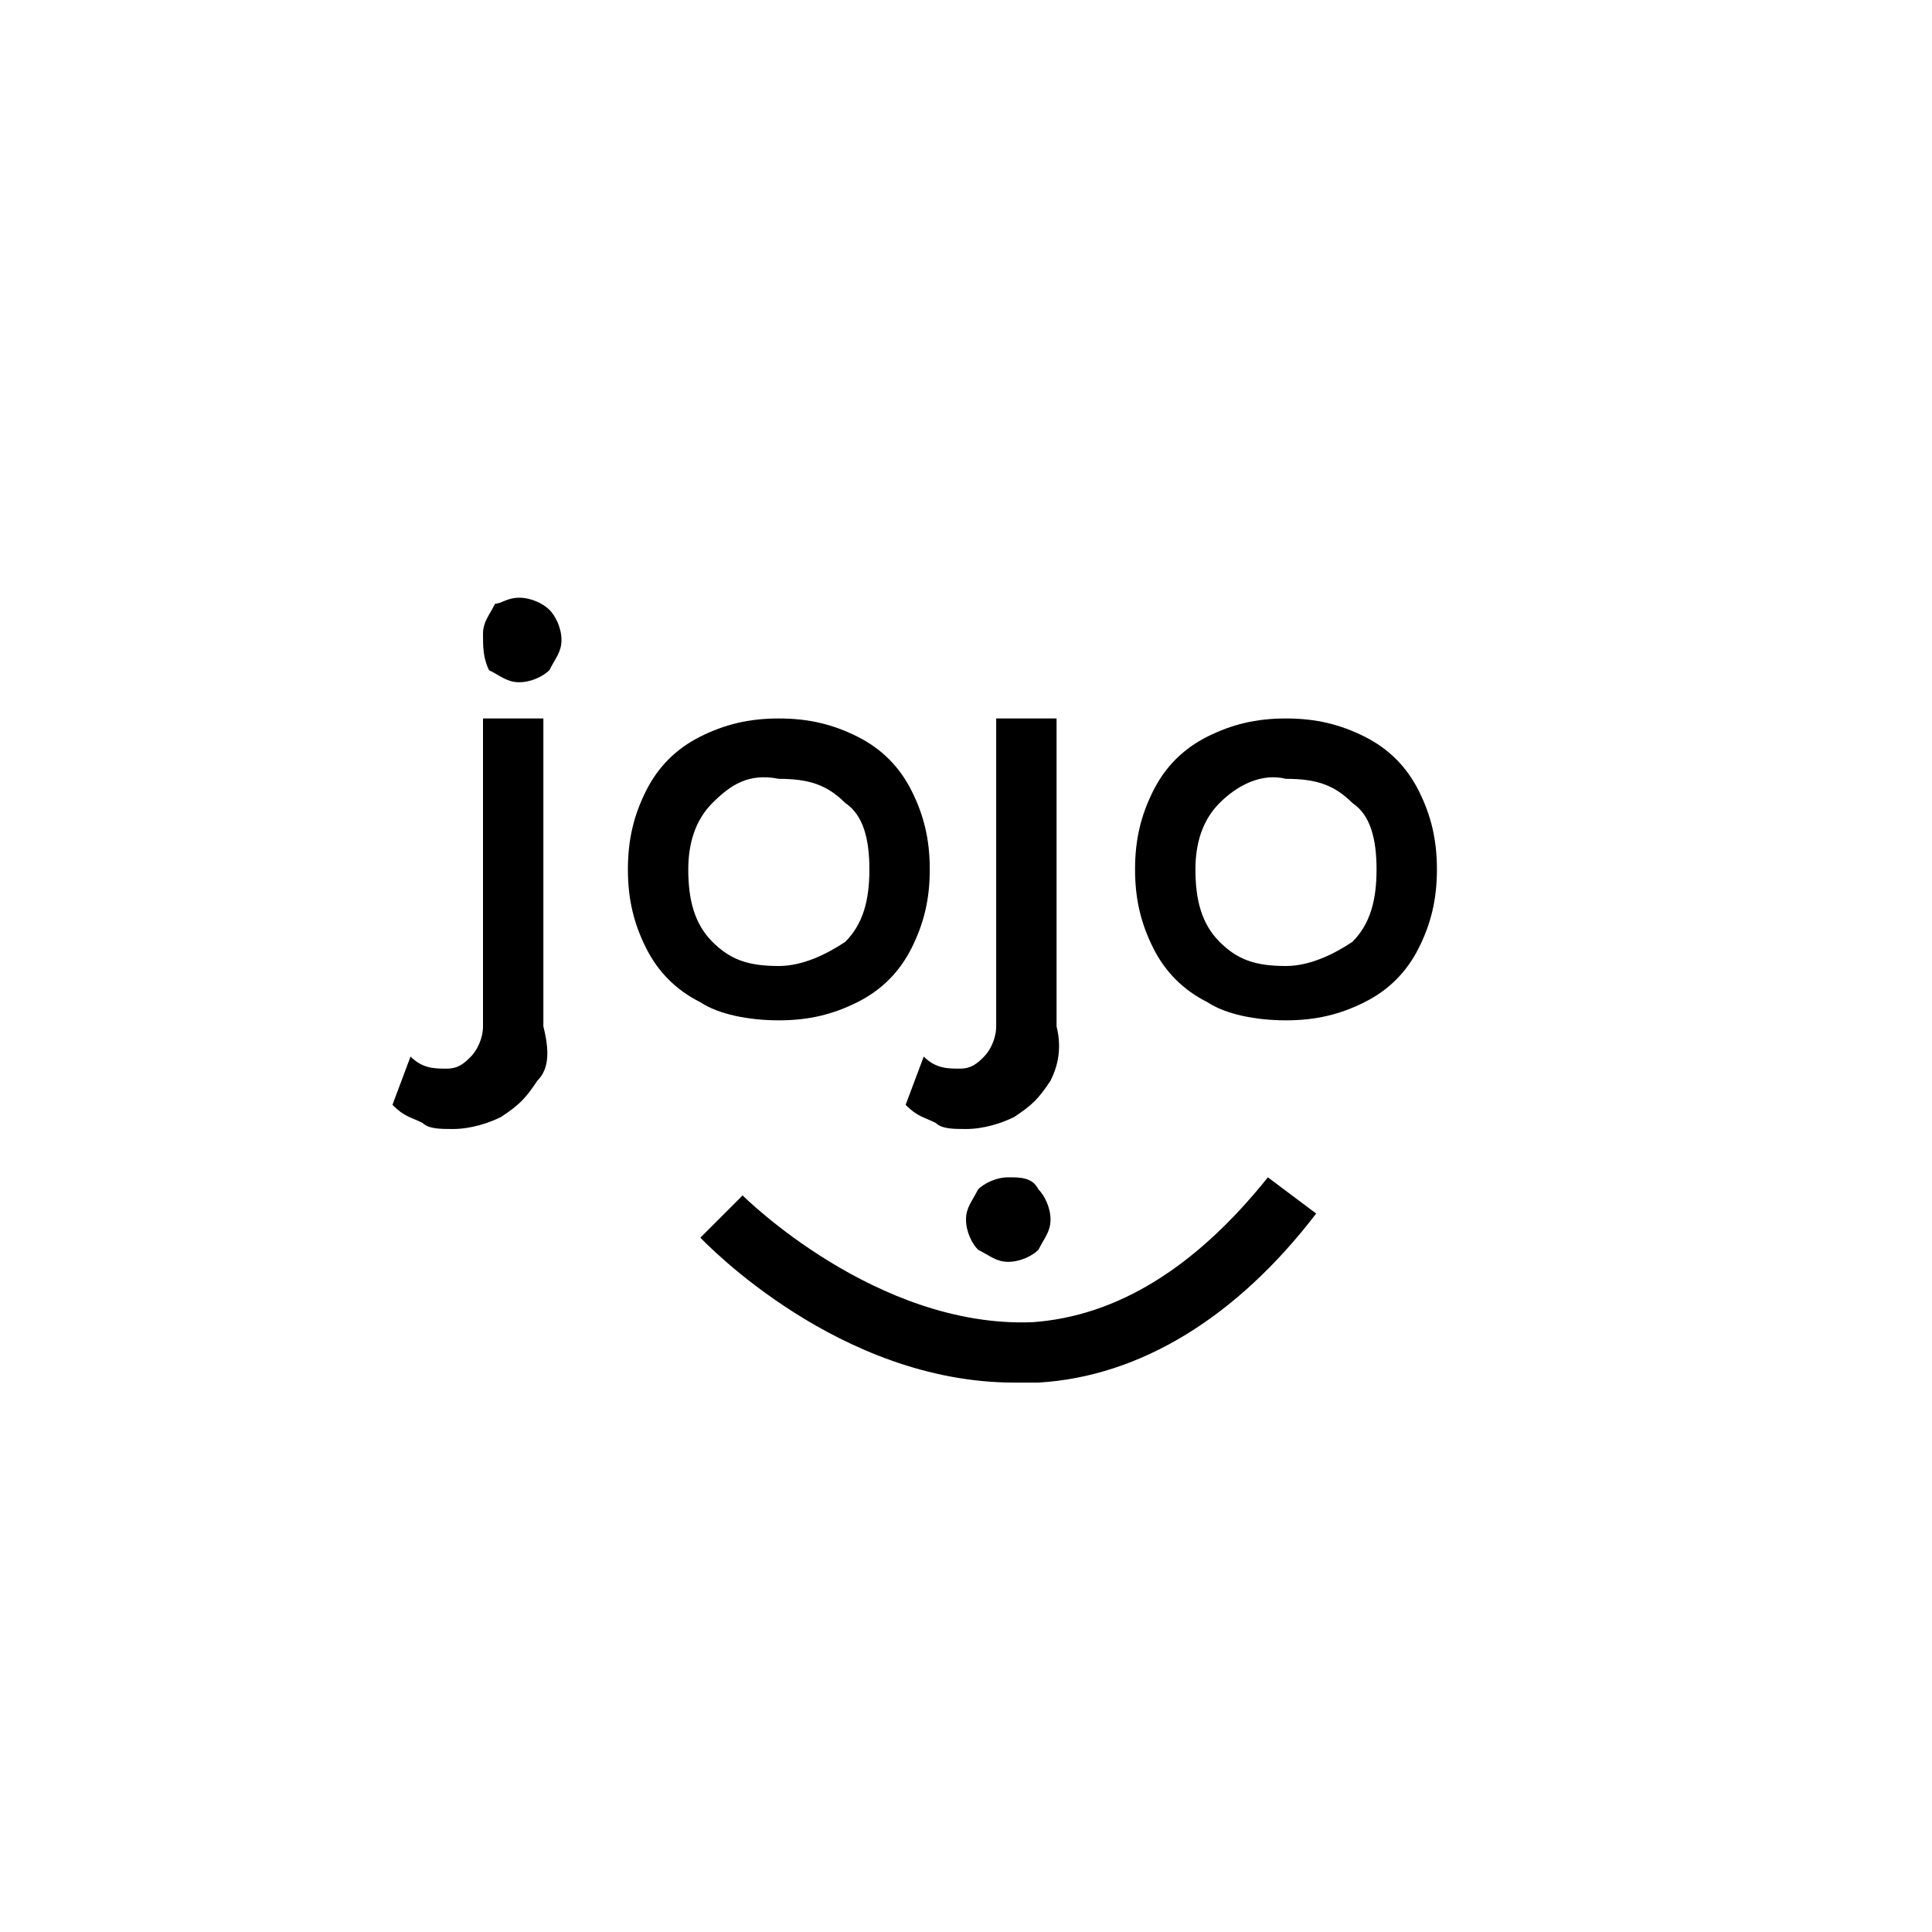
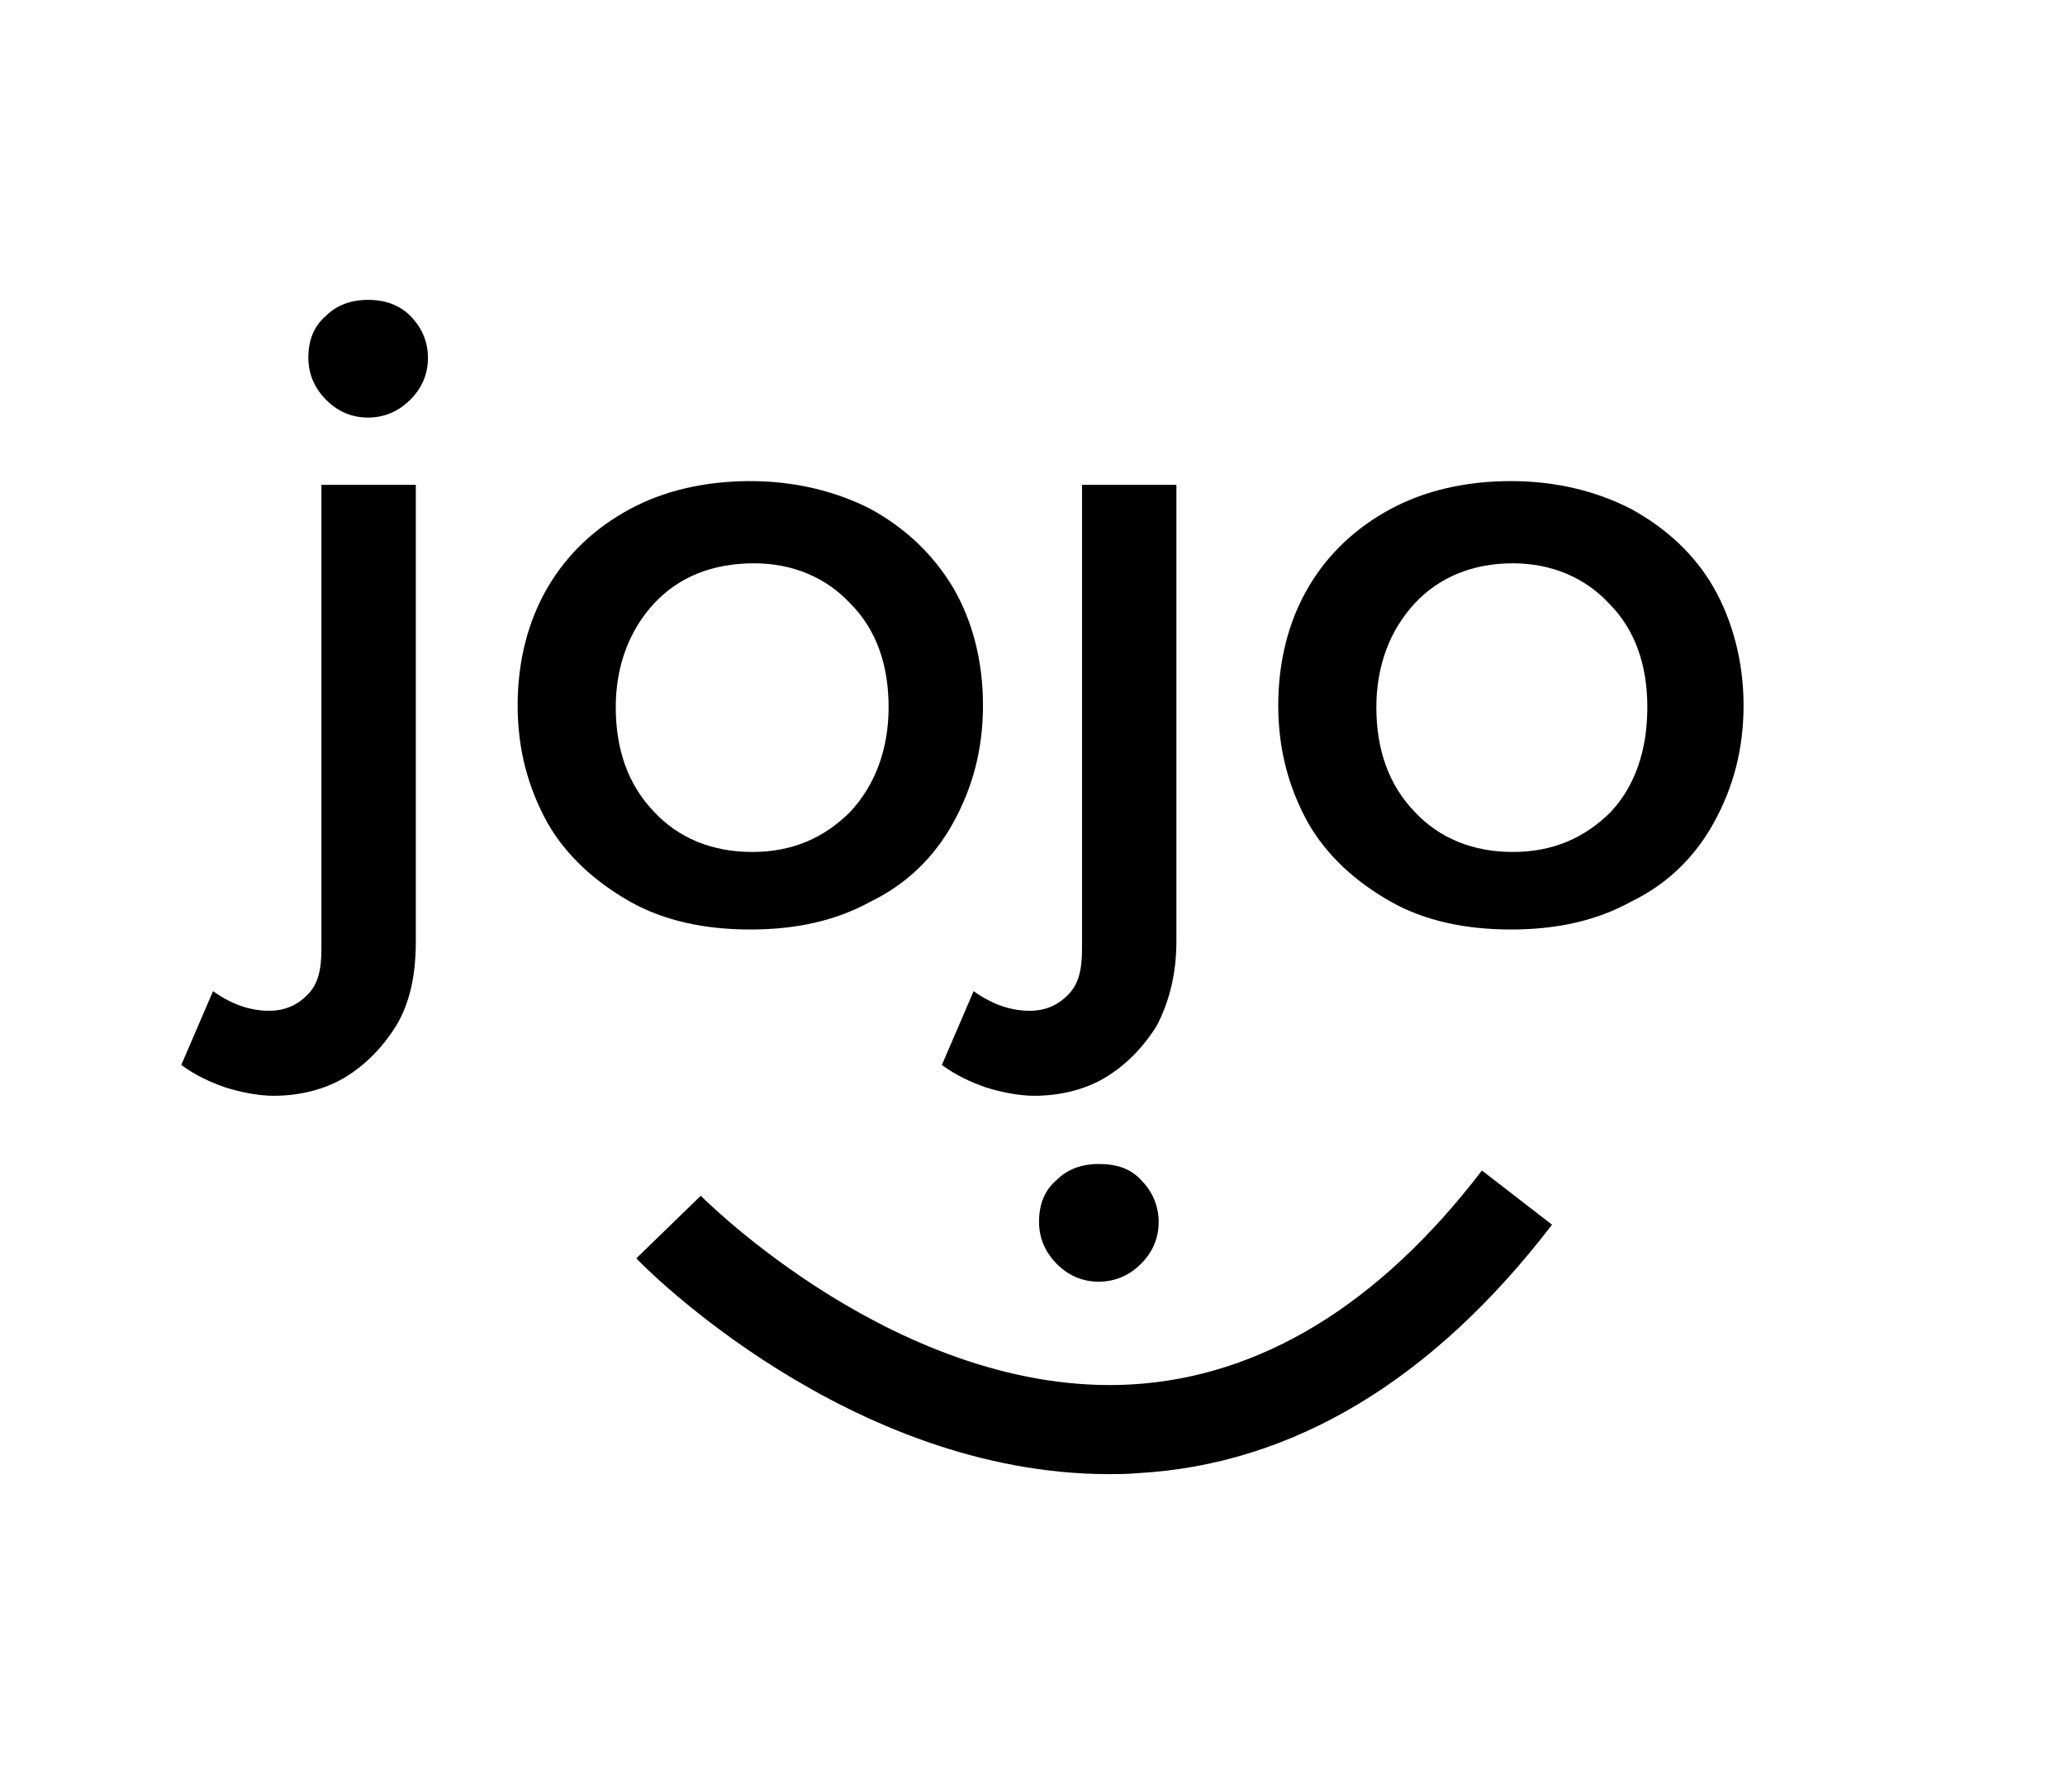
- <svg xmlns="http://www.w3.org/2000/svg" xmlns:xlink="http://www.w3.org/1999/xlink" version="1.1" id="Layer_1" x="0px" y="0px" viewBox="0 0 32 32" style="enable-background:new 0 0 32 32;" xml:space="preserve">
+ <svg xmlns="http://www.w3.org/2000/svg" xmlns:xlink="http://www.w3.org/1999/xlink" version="1.1" id="Layer_1" x="0px" y="0px" viewBox="0 0 221 191.8" style="enable-background:new 0 0 221 191.8;" xml:space="preserve">
  <style type="text/css">
- 	.st0{clip-path:url(#SVGID_00000172399528687194450400000005263544794838668478_);}
- 	.st1{clip-path:url(#SVGID_00000145027827645675864410000015379015871625086595_);}
- 	.st2{clip-path:url(#SVGID_00000124877801578414376810000016453392131560588183_);}
- 	.st3{clip-path:url(#SVGID_00000151525757914192127580000006642451519043409585_);}
- 	.st4{clip-path:url(#SVGID_00000176035459003025228350000001453800116541478538_);}
- 	.st5{clip-path:url(#SVGID_00000167389410351619751440000005863129684730280879_);}
- 	.st6{clip-path:url(#SVGID_00000124122483371952887740000006164474079938340257_);}
- 	.st7{clip-path:url(#SVGID_00000093147210349775869710000000847601628815318457_);}
- 	.st8{clip-path:url(#SVGID_00000038400907406280631970000007612188166358540418_);}
- 	.st9{clip-path:url(#SVGID_00000106140879813851628810000011051666906792276886_);}
+ 	.st0{clip-path:url(#SVGID_00000091013828751376518980000016415328456514230426_);}
+ 	.st1{clip-path:url(#SVGID_00000010310114690109166030000011414109179258692529_);}
+ 	.st2{clip-path:url(#SVGID_00000146459504220381348300000014047896042989741953_);}
+ 	.st3{clip-path:url(#SVGID_00000052823453380415815090000006030718038360514234_);}
+ 	.st4{clip-path:url(#SVGID_00000158717773995412240560000008477568806266493592_);}
+ 	.st5{clip-path:url(#SVGID_00000042733086748668060370000015518048941272015017_);}
+ 	.st6{clip-path:url(#SVGID_00000151510592661112762620000010615095808509869467_);}
+ 	.st7{clip-path:url(#SVGID_00000129917324367897072320000001341252942377231786_);}
+ 	.st8{clip-path:url(#SVGID_00000070803621037219941530000015782834029640494996_);}
+ 	.st9{clip-path:url(#SVGID_00000008859886003019061590000014807487504347147921_);}
</style>
  <g>
    <g>
-       <defs>
-         <rect id="SVGID_1_" x="-357.8" y="-83.1" width="465" height="300" />
-       </defs>
-       <clipPath id="SVGID_00000073699219670503717840000006451345368670620087_">
-         <use xlink:href="#SVGID_1_" style="overflow:visible;" />
-       </clipPath>
-       <path style="clip-path:url(#SVGID_00000073699219670503717840000006451345368670620087_);" d="M-302.1,47.2    c-1.5,2.4-3.4,4.3-5.6,5.6c-2.2,1.3-4.9,1.9-7.5,1.9c-1.7,0-3.6-0.4-5.2-0.9c-1.7-0.6-3.2-1.3-4.7-2.4l3.4-7.9    c2.1,1.5,4.1,2.1,6,2.1c1.7,0,3-0.6,4.1-1.7c1.1-1.1,1.5-2.6,1.5-4.9v-49.7h10.1v48.9C-300,41.7-300.6,44.7-302.1,47.2     M-300.6-28.8c1.1,1.1,1.9,2.6,1.9,4.5c0,1.7-0.6,3.2-1.9,4.5c-1.1,1.1-2.6,1.9-4.5,1.9c-1.7,0-3.2-0.6-4.5-1.9    c-1.1-1.1-1.9-2.6-1.9-4.5c0-1.9,0.6-3.4,1.9-4.5c1.1-1.1,2.6-1.7,4.5-1.7S-301.7-29.9-300.6-28.8" />
+       <g>
+         <defs>
+           <rect id="SVGID_1_" x="-13.3" y="-20.5" width="465" height="300" />
+         </defs>
+         <clipPath id="SVGID_00000134222185987618567410000012846707645362385804_">
+           <use xlink:href="#SVGID_1_" style="overflow:visible;" />
+         </clipPath>
+         <path style="clip-path:url(#SVGID_00000134222185987618567410000012846707645362385804_);" d="M42.4,109.8     c-1.5,2.4-3.4,4.3-5.6,5.6c-2.2,1.3-4.9,1.9-7.5,1.9c-1.7,0-3.6-0.4-5.2-0.9c-1.7-0.6-3.2-1.3-4.7-2.4l3.4-7.9     c2.1,1.5,4.1,2.1,6,2.1c1.7,0,3-0.6,4.1-1.7c1.1-1.1,1.5-2.6,1.5-4.9V51.9h10.1v48.9C44.5,104.3,43.9,107.3,42.4,109.8      M43.9,33.8c1.1,1.1,1.9,2.6,1.9,4.5c0,1.7-0.6,3.2-1.9,4.5c-1.1,1.1-2.6,1.9-4.5,1.9c-1.7,0-3.2-0.6-4.5-1.9     c-1.1-1.1-1.9-2.6-1.9-4.5c0-1.9,0.6-3.4,1.9-4.5c1.1-1.1,2.6-1.7,4.5-1.7S42.8,32.7,43.9,33.8" />
+       </g>
    </g>
    <g>
-       <defs>
-         <rect id="SVGID_00000096032890527682581790000014976785729924816810_" x="-357.8" y="-83.1" width="465" height="300" />
-       </defs>
-       <clipPath id="SVGID_00000067193848153952306440000003600635086909425303_">
-         <use xlink:href="#SVGID_00000096032890527682581790000014976785729924816810_" style="overflow:visible;" />
-       </clipPath>
-       <path style="clip-path:url(#SVGID_00000067193848153952306440000003600635086909425303_);" d="M-251.3-8.1    c3.8,2.1,6.7,4.9,8.8,8.4c2.1,3.6,3.2,7.9,3.2,12.6s-1.1,8.8-3.2,12.6s-5.1,6.6-8.8,8.4c-3.8,2.1-8.1,3-12.9,3s-9.2-0.9-12.9-3    s-6.8-4.9-8.8-8.4c-2.1-3.8-3.2-7.9-3.2-12.6s1.1-9,3.2-12.6s5.1-6.4,8.8-8.4s8.1-3,12.9-3S-255-10-251.3-8.1 M-274.5,2    c-2.6,2.8-4.1,6.6-4.1,11.1s1.3,8.3,4.1,11.2c2.6,2.8,6.2,4.3,10.5,4.3s7.7-1.5,10.5-4.3c2.6-2.8,4.1-6.6,4.1-11.2    c0-4.5-1.3-8.3-4.1-11.1c-2.6-2.8-6.2-4.3-10.3-4.3C-268.3-2.3-271.9-0.8-274.5,2" />
+       <g>
+         <defs>
+           <rect id="SVGID_00000028286612301589667970000013225008861487277497_" x="-13.3" y="-20.5" width="465" height="300" />
+         </defs>
+         <clipPath id="SVGID_00000173140434007509958750000007078923294335360405_">
+           <use xlink:href="#SVGID_00000028286612301589667970000013225008861487277497_" style="overflow:visible;" />
+         </clipPath>
+         <path style="clip-path:url(#SVGID_00000173140434007509958750000007078923294335360405_);" d="M93.2,54.5     c3.8,2.1,6.7,4.9,8.8,8.4c2.1,3.6,3.2,7.9,3.2,12.6c0,4.7-1.1,8.8-3.2,12.6c-2.1,3.8-5.1,6.6-8.8,8.4c-3.8,2.1-8.1,3-12.9,3     s-9.2-0.9-12.9-3s-6.8-4.9-8.8-8.4c-2.1-3.8-3.2-7.9-3.2-12.6c0-4.7,1.1-9,3.2-12.6c2.1-3.6,5.1-6.4,8.8-8.4s8.1-3,12.9-3     S89.5,52.6,93.2,54.5 M70,64.6c-2.6,2.8-4.1,6.6-4.1,11.1S67.2,84,70,86.9c2.6,2.8,6.2,4.3,10.5,4.3s7.7-1.5,10.5-4.3     c2.6-2.8,4.1-6.6,4.1-11.2c0-4.5-1.3-8.3-4.1-11.1c-2.6-2.8-6.2-4.3-10.3-4.3C76.2,60.3,72.6,61.8,70,64.6" />
+       </g>
    </g>
    <g>
-       <defs>
-         <rect id="SVGID_00000101102975581089468890000017407063892607699630_" x="-357.8" y="-83.1" width="465" height="300" />
-       </defs>
-       <clipPath id="SVGID_00000057132261142112815260000003407205475742676373_">
-         <use xlink:href="#SVGID_00000101102975581089468890000017407063892607699630_" style="overflow:visible;" />
-       </clipPath>
-       <path style="clip-path:url(#SVGID_00000057132261142112815260000003407205475742676373_);" d="M-220.7,47.2    c-1.5,2.4-3.4,4.3-5.6,5.6c-2.2,1.3-4.9,1.9-7.5,1.9c-1.7,0-3.6-0.4-5.2-0.9c-1.7-0.6-3.2-1.3-4.7-2.4l3.4-7.9    c2.1,1.5,4.1,2.1,6,2.1c1.7,0,3-0.6,4.1-1.7c1.1-1.1,1.5-2.6,1.5-4.9v-49.7h10.1v48.9C-218.6,41.7-219.4,44.7-220.7,47.2     M-222.4,63.7c1.1,1.1,1.9,2.6,1.9,4.5c0,1.7-0.6,3.2-1.9,4.5c-1.1,1.1-2.6,1.9-4.5,1.9c-1.7,0-3.2-0.6-4.5-1.9    c-1.1-1.1-1.9-2.6-1.9-4.5s0.6-3.4,1.9-4.5c1.1-1.1,2.6-1.7,4.5-1.7C-225,62-223.5,62.5-222.4,63.7" />
+       <g>
+         <defs>
+           <rect id="SVGID_00000179645922671589188770000007445880379068513723_" x="-13.3" y="-20.5" width="465" height="300" />
+         </defs>
+         <clipPath id="SVGID_00000132049031496225108490000016127765374996204207_">
+           <use xlink:href="#SVGID_00000179645922671589188770000007445880379068513723_" style="overflow:visible;" />
+         </clipPath>
+         <path style="clip-path:url(#SVGID_00000132049031496225108490000016127765374996204207_);" d="M123.8,109.8     c-1.5,2.4-3.4,4.3-5.6,5.6c-2.2,1.3-4.9,1.9-7.5,1.9c-1.7,0-3.6-0.4-5.2-0.9c-1.7-0.6-3.2-1.3-4.7-2.4l3.4-7.9     c2.1,1.5,4.1,2.1,6,2.1c1.7,0,3-0.6,4.1-1.7c1.1-1.1,1.5-2.6,1.5-4.9V51.9h10.1v48.9C125.9,104.3,125.1,107.3,123.8,109.8      M122.1,126.3c1.1,1.1,1.9,2.6,1.9,4.5c0,1.7-0.6,3.2-1.9,4.5c-1.1,1.1-2.6,1.9-4.5,1.9c-1.7,0-3.2-0.6-4.5-1.9     c-1.1-1.1-1.9-2.6-1.9-4.5c0-1.9,0.6-3.4,1.9-4.5c1.1-1.1,2.6-1.7,4.5-1.7S121,125.1,122.1,126.3" />
+       </g>
    </g>
    <g>
-       <defs>
-         <rect id="SVGID_00000058584508999935929950000000832648329143121290_" x="-357.8" y="-83.1" width="465" height="300" />
-       </defs>
-       <clipPath id="SVGID_00000090289666966127621880000011387697845929888156_">
-         <use xlink:href="#SVGID_00000058584508999935929950000000832648329143121290_" style="overflow:visible;" />
-       </clipPath>
-       <path style="clip-path:url(#SVGID_00000090289666966127621880000011387697845929888156_);" d="M-169.9-8.1    c3.8,2.1,6.8,4.9,8.8,8.4s3.2,7.9,3.2,12.6s-1.1,8.8-3.2,12.6s-5.1,6.6-8.8,8.4c-3.8,2.1-8.1,3-12.9,3s-9.2-0.9-12.9-3    s-6.8-4.9-8.8-8.4c-2.1-3.8-3.2-7.9-3.2-12.6s1.1-9,3.2-12.6c2.1-3.6,5.1-6.4,8.8-8.4s8.1-3,12.9-3    C-177.9-11.1-173.6-10-169.9-8.1 M-193.1,2c-2.6,2.8-4.1,6.6-4.1,11.1s1.3,8.3,4.1,11.2c2.6,2.8,6.2,4.3,10.5,4.3    s7.7-1.5,10.5-4.3c2.6-2.8,3.9-6.6,3.9-11.2c0-4.5-1.3-8.3-4.1-11.1c-2.6-2.8-6.2-4.3-10.3-4.3C-186.9-2.3-190.5-0.8-193.1,2" />
+       <g>
+         <defs>
+           <rect id="SVGID_00000125570360918234984960000013753019079342297274_" x="-13.3" y="-20.5" width="465" height="300" />
+         </defs>
+         <clipPath id="SVGID_00000003810214928230238580000012136996277018669204_">
+           <use xlink:href="#SVGID_00000125570360918234984960000013753019079342297274_" style="overflow:visible;" />
+         </clipPath>
+         <path style="clip-path:url(#SVGID_00000003810214928230238580000012136996277018669204_);" d="M174.6,54.5     c3.8,2.1,6.8,4.9,8.8,8.4c2,3.5,3.2,7.9,3.2,12.6c0,4.7-1.1,8.8-3.2,12.6c-2.1,3.8-5.1,6.6-8.8,8.4c-3.8,2.1-8.1,3-12.9,3     s-9.2-0.9-12.9-3s-6.8-4.9-8.8-8.4c-2.1-3.8-3.2-7.9-3.2-12.6c0-4.7,1.1-9,3.2-12.6c2.1-3.6,5.1-6.4,8.8-8.4s8.1-3,12.9-3     C166.6,51.5,170.9,52.6,174.6,54.5 M151.4,64.6c-2.6,2.8-4.1,6.6-4.1,11.1s1.3,8.3,4.1,11.2c2.6,2.8,6.2,4.3,10.5,4.3     s7.7-1.5,10.5-4.3c2.6-2.8,3.9-6.6,3.9-11.2c0-4.5-1.3-8.3-4.1-11.1c-2.6-2.8-6.2-4.3-10.3-4.3C157.6,60.3,154,61.8,151.4,64.6" />
+       </g>
    </g>
    <g>
-       <defs>
-         <rect id="SVGID_00000042715328851894265290000002333082630481331596_" x="-357.8" y="-83.1" width="465" height="300" />
-       </defs>
-       <clipPath id="SVGID_00000052797595379309549560000012523194272831373452_">
-         <use xlink:href="#SVGID_00000042715328851894265290000002333082630481331596_" style="overflow:visible;" />
-       </clipPath>
-       <path style="clip-path:url(#SVGID_00000052797595379309549560000012523194272831373452_);" d="M-225.8,95.2    c-27.8,0-49.7-22.1-50.6-23.1l6.9-6.7c0.2,0.2,21.4,21.6,46.1,20.2c13.7-0.8,26.4-8.4,37.5-22.9l7.5,5.8    c-12.8,16.7-27.8,25.7-44.4,26.6C-223.9,95.2-224.8,95.2-225.8,95.2" />
+       <g>
+         <defs>
+           <rect id="SVGID_00000099657740403107138230000015388762033403910054_" x="-13.3" y="-20.5" width="465" height="300" />
+         </defs>
+         <clipPath id="SVGID_00000133507687231330679250000000362097939347162757_">
+           <use xlink:href="#SVGID_00000099657740403107138230000015388762033403910054_" style="overflow:visible;" />
+         </clipPath>
+         <path style="clip-path:url(#SVGID_00000133507687231330679250000000362097939347162757_);" d="M118.7,157.8     c-27.8,0-49.7-22.1-50.6-23.1L75,128c0.2,0.2,21.4,21.6,46.1,20.2c13.7-0.8,26.4-8.4,37.5-22.9l7.5,5.8     c-12.8,16.7-27.8,25.7-44.4,26.6C120.6,157.8,119.7,157.8,118.7,157.8" />
+       </g>
    </g>
  </g>
  <g>
    <g>
-       <defs>
-         <rect id="SVGID_00000044858637626219344340000012974804034892197818_" x="3.2" y="4.4" width="48.2" height="31.1" />
-       </defs>
-       <clipPath id="SVGID_00000156547259223538692860000004828852790509175227_">
-         <use xlink:href="#SVGID_00000044858637626219344340000012974804034892197818_" style="overflow:visible;" />
-       </clipPath>
-       <path style="clip-path:url(#SVGID_00000156547259223538692860000004828852790509175227_);" d="M8.9,17.9c-0.2,0.3-0.3,0.4-0.6,0.6    c-0.2,0.1-0.5,0.2-0.8,0.2c-0.2,0-0.4,0-0.5-0.1c-0.2-0.1-0.3-0.1-0.5-0.3l0.3-0.8c0.2,0.2,0.4,0.2,0.6,0.2c0.2,0,0.3-0.1,0.4-0.2    c0.1-0.1,0.2-0.3,0.2-0.5v-5.1h1V17C9.1,17.4,9.1,17.7,8.9,17.9 M9.1,10.1c0.1,0.1,0.2,0.3,0.2,0.5c0,0.2-0.1,0.3-0.2,0.5    c-0.1,0.1-0.3,0.2-0.5,0.2c-0.2,0-0.3-0.1-0.5-0.2C8,10.9,8,10.7,8,10.5s0.1-0.3,0.2-0.5C8.3,10,8.4,9.9,8.6,9.9S9,10,9.1,10.1" />
+       <g>
+         <defs>
+           <rect id="SVGID_00000080196719758493305200000011153000138359182260_" x="347.7" y="67" width="48.2" height="31.1" />
+         </defs>
+         <clipPath id="SVGID_00000080887378585516700140000018160253046379033530_">
+           <use xlink:href="#SVGID_00000080196719758493305200000011153000138359182260_" style="overflow:visible;" />
+         </clipPath>
+         <path style="clip-path:url(#SVGID_00000080887378585516700140000018160253046379033530_);" d="M353.4,80.5     c-0.2,0.3-0.3,0.4-0.6,0.6c-0.2,0.1-0.5,0.2-0.8,0.2c-0.2,0-0.4,0-0.5-0.1c-0.2-0.1-0.3-0.1-0.5-0.3l0.3-0.8     c0.2,0.2,0.4,0.2,0.6,0.2c0.2,0,0.3-0.1,0.4-0.2c0.1-0.1,0.2-0.3,0.2-0.5v-5.1h1v5.1C353.6,80,353.6,80.3,353.4,80.5 M353.6,72.7     c0.1,0.1,0.2,0.3,0.2,0.5c0,0.2-0.1,0.3-0.2,0.5c-0.1,0.1-0.3,0.2-0.5,0.2c-0.2,0-0.3-0.1-0.5-0.2c-0.1-0.2-0.1-0.4-0.1-0.6     s0.1-0.3,0.2-0.5c0.1,0,0.2-0.1,0.4-0.1C353.3,72.5,353.5,72.6,353.6,72.7" />
+       </g>
    </g>
    <g>
-       <defs>
-         <rect id="SVGID_00000051381000098761316740000013503039263516605849_" x="3.2" y="4.4" width="48.2" height="31.1" />
-       </defs>
-       <clipPath id="SVGID_00000183941011332765191680000004523463984069711798_">
-         <use xlink:href="#SVGID_00000051381000098761316740000013503039263516605849_" style="overflow:visible;" />
-       </clipPath>
-       <path style="clip-path:url(#SVGID_00000183941011332765191680000004523463984069711798_);" d="M14.2,12.2c0.4,0.2,0.7,0.5,0.9,0.9    c0.2,0.4,0.3,0.8,0.3,1.3c0,0.5-0.1,0.9-0.3,1.3s-0.5,0.7-0.9,0.9c-0.4,0.2-0.8,0.3-1.3,0.3s-1-0.1-1.3-0.3    c-0.4-0.2-0.7-0.5-0.9-0.9c-0.2-0.4-0.3-0.8-0.3-1.3c0-0.5,0.1-0.9,0.3-1.3c0.2-0.4,0.5-0.7,0.9-0.9s0.8-0.3,1.3-0.3    S13.8,12,14.2,12.2 M11.8,13.3c-0.3,0.3-0.4,0.7-0.4,1.1c0,0.5,0.1,0.9,0.4,1.2c0.3,0.3,0.6,0.4,1.1,0.4c0.4,0,0.8-0.2,1.1-0.4    c0.3-0.3,0.4-0.7,0.4-1.2c0-0.5-0.1-0.9-0.4-1.1c-0.3-0.3-0.6-0.4-1.1-0.4C12.4,12.8,12.1,13,11.8,13.3" />
+       <g>
+         <defs>
+           <rect id="SVGID_00000029030941247476501220000007198817557176870536_" x="347.7" y="67" width="48.2" height="31.1" />
+         </defs>
+         <clipPath id="SVGID_00000069370250324300425640000011205417247024794763_">
+           <use xlink:href="#SVGID_00000029030941247476501220000007198817557176870536_" style="overflow:visible;" />
+         </clipPath>
+         <path style="clip-path:url(#SVGID_00000069370250324300425640000011205417247024794763_);" d="M358.7,74.8     c0.4,0.2,0.7,0.5,0.9,0.9c0.2,0.4,0.3,0.8,0.3,1.3s-0.1,0.9-0.3,1.3c-0.2,0.4-0.5,0.7-0.9,0.9c-0.4,0.2-0.8,0.3-1.3,0.3     s-1-0.1-1.3-0.3c-0.4-0.2-0.7-0.5-0.9-0.9c-0.2-0.4-0.3-0.8-0.3-1.3s0.1-0.9,0.3-1.3c0.2-0.4,0.5-0.7,0.9-0.9     c0.4-0.2,0.8-0.3,1.3-0.3S358.3,74.6,358.7,74.8 M356.3,75.9c-0.3,0.3-0.4,0.7-0.4,1.1c0,0.5,0.1,0.9,0.4,1.2     c0.3,0.3,0.6,0.4,1.1,0.4c0.4,0,0.8-0.2,1.1-0.4c0.3-0.3,0.4-0.7,0.4-1.2s-0.1-0.9-0.4-1.1c-0.3-0.3-0.6-0.4-1.1-0.4     C356.9,75.4,356.6,75.6,356.3,75.9" />
+       </g>
    </g>
    <g>
-       <defs>
-         <rect id="SVGID_00000041293150639130077410000011027865427213206159_" x="3.2" y="4.4" width="48.2" height="31.1" />
-       </defs>
-       <clipPath id="SVGID_00000137097902496068347760000015166474844204196003_">
-         <use xlink:href="#SVGID_00000041293150639130077410000011027865427213206159_" style="overflow:visible;" />
-       </clipPath>
-       <path style="clip-path:url(#SVGID_00000137097902496068347760000015166474844204196003_);" d="M17.4,17.9    c-0.2,0.3-0.3,0.4-0.6,0.6c-0.2,0.1-0.5,0.2-0.8,0.2c-0.2,0-0.4,0-0.5-0.1c-0.2-0.1-0.3-0.1-0.5-0.3l0.3-0.8    c0.2,0.2,0.4,0.2,0.6,0.2c0.2,0,0.3-0.1,0.4-0.2c0.1-0.1,0.2-0.3,0.2-0.5v-5.1h1V17C17.6,17.4,17.5,17.7,17.4,17.9 M17.2,19.7    c0.1,0.1,0.2,0.3,0.2,0.5c0,0.2-0.1,0.3-0.2,0.5c-0.1,0.1-0.3,0.2-0.5,0.2c-0.2,0-0.3-0.1-0.5-0.2c-0.1-0.1-0.2-0.3-0.2-0.5    c0-0.2,0.1-0.3,0.2-0.5c0.1-0.1,0.3-0.2,0.5-0.2S17.1,19.5,17.2,19.7" />
+       <g>
+         <defs>
+           <rect id="SVGID_00000146494983397220598460000002515709621774398100_" x="347.7" y="67" width="48.2" height="31.1" />
+         </defs>
+         <clipPath id="SVGID_00000105390274211592679690000004430726526563110584_">
+           <use xlink:href="#SVGID_00000146494983397220598460000002515709621774398100_" style="overflow:visible;" />
+         </clipPath>
+         <path style="clip-path:url(#SVGID_00000105390274211592679690000004430726526563110584_);" d="M361.9,80.5     c-0.2,0.3-0.3,0.4-0.6,0.6c-0.2,0.1-0.5,0.2-0.8,0.2c-0.2,0-0.4,0-0.5-0.1c-0.2-0.1-0.3-0.1-0.5-0.3l0.3-0.8     c0.2,0.2,0.4,0.2,0.6,0.2c0.2,0,0.3-0.1,0.4-0.2c0.1-0.1,0.2-0.3,0.2-0.5v-5.1h1v5.1C362.1,80,362,80.3,361.9,80.5 M361.7,82.3     c0.1,0.1,0.2,0.3,0.2,0.5c0,0.2-0.1,0.3-0.2,0.5c-0.1,0.1-0.3,0.2-0.5,0.2c-0.2,0-0.3-0.1-0.5-0.2c-0.1-0.1-0.2-0.3-0.2-0.5     c0-0.2,0.1-0.3,0.2-0.5c0.1-0.1,0.3-0.2,0.5-0.2C361.4,82.1,361.6,82.1,361.7,82.3" />
+       </g>
    </g>
    <g>
-       <defs>
-         <rect id="SVGID_00000002369777565032620260000013429983574009533331_" x="3.2" y="4.4" width="48.2" height="31.1" />
-       </defs>
-       <clipPath id="SVGID_00000165219890771350230290000003033377681215284147_">
-         <use xlink:href="#SVGID_00000002369777565032620260000013429983574009533331_" style="overflow:visible;" />
-       </clipPath>
-       <path style="clip-path:url(#SVGID_00000165219890771350230290000003033377681215284147_);" d="M22.6,12.2c0.4,0.2,0.7,0.5,0.9,0.9    c0.2,0.4,0.3,0.8,0.3,1.3c0,0.5-0.1,0.9-0.3,1.3c-0.2,0.4-0.5,0.7-0.9,0.9c-0.4,0.2-0.8,0.3-1.3,0.3c-0.5,0-1-0.1-1.3-0.3    c-0.4-0.2-0.7-0.5-0.9-0.9c-0.2-0.4-0.3-0.8-0.3-1.3c0-0.5,0.1-0.9,0.3-1.3c0.2-0.4,0.5-0.7,0.9-0.9s0.8-0.3,1.3-0.3    S22.2,12,22.6,12.2 M20.2,13.3c-0.3,0.3-0.4,0.7-0.4,1.1c0,0.5,0.1,0.9,0.4,1.2c0.3,0.3,0.6,0.4,1.1,0.4c0.4,0,0.8-0.2,1.1-0.4    c0.3-0.3,0.4-0.7,0.4-1.2c0-0.5-0.1-0.9-0.4-1.1c-0.3-0.3-0.6-0.4-1.1-0.4C20.9,12.8,20.5,13,20.2,13.3" />
+       <g>
+         <defs>
+           <rect id="SVGID_00000018203872600878488600000006948145791473337522_" x="347.7" y="67" width="48.2" height="31.1" />
+         </defs>
+         <clipPath id="SVGID_00000157268238359901403300000004114303239358256570_">
+           <use xlink:href="#SVGID_00000018203872600878488600000006948145791473337522_" style="overflow:visible;" />
+         </clipPath>
+         <path style="clip-path:url(#SVGID_00000157268238359901403300000004114303239358256570_);" d="M367.1,74.8     c0.4,0.2,0.7,0.5,0.9,0.9c0.2,0.4,0.3,0.8,0.3,1.3s-0.1,0.9-0.3,1.3c-0.2,0.4-0.5,0.7-0.9,0.9c-0.4,0.2-0.8,0.3-1.3,0.3     s-1-0.1-1.3-0.3c-0.4-0.2-0.7-0.5-0.9-0.9c-0.2-0.4-0.3-0.8-0.3-1.3s0.1-0.9,0.3-1.3c0.2-0.4,0.5-0.7,0.9-0.9     c0.4-0.2,0.8-0.3,1.3-0.3S366.7,74.6,367.1,74.8 M364.7,75.9c-0.3,0.3-0.4,0.7-0.4,1.1c0,0.5,0.1,0.9,0.4,1.2     c0.3,0.3,0.6,0.4,1.1,0.4c0.4,0,0.8-0.2,1.1-0.4c0.3-0.3,0.4-0.7,0.4-1.2s-0.1-0.9-0.4-1.1c-0.3-0.3-0.6-0.4-1.1-0.4     C365.4,75.4,365,75.6,364.7,75.9" />
+       </g>
    </g>
    <g>
-       <defs>
-         <rect id="SVGID_00000056424610895437883700000012936245638634092472_" x="3.2" y="4.4" width="48.2" height="31.1" />
-       </defs>
-       <clipPath id="SVGID_00000128449890346337229640000010359081366484869547_">
-         <use xlink:href="#SVGID_00000056424610895437883700000012936245638634092472_" style="overflow:visible;" />
-       </clipPath>
-       <path style="clip-path:url(#SVGID_00000128449890346337229640000010359081366484869547_);" d="M16.8,22.9c-2.9,0-5.1-2.3-5.2-2.4    l0.7-0.7c0,0,2.2,2.2,4.8,2.1c1.4-0.1,2.7-0.9,3.9-2.4l0.8,0.6c-1.3,1.7-2.9,2.7-4.6,2.8C17,22.9,16.9,22.9,16.8,22.9" />
+       <g>
+         <defs>
+           <rect id="SVGID_00000160148176589150933280000000903628571204639379_" x="347.7" y="67" width="48.2" height="31.1" />
+         </defs>
+         <clipPath id="SVGID_00000166655888966464585110000000866309407197608864_">
+           <use xlink:href="#SVGID_00000160148176589150933280000000903628571204639379_" style="overflow:visible;" />
+         </clipPath>
+         <path style="clip-path:url(#SVGID_00000166655888966464585110000000866309407197608864_);" d="M361.3,85.5     c-2.9,0-5.1-2.3-5.2-2.4l0.7-0.7c0,0,2.2,2.2,4.8,2.1c1.4-0.1,2.7-0.9,3.9-2.4l0.8,0.6c-1.3,1.7-2.9,2.7-4.6,2.8     C361.5,85.5,361.4,85.5,361.3,85.5" />
+       </g>
    </g>
  </g>
</svg>
